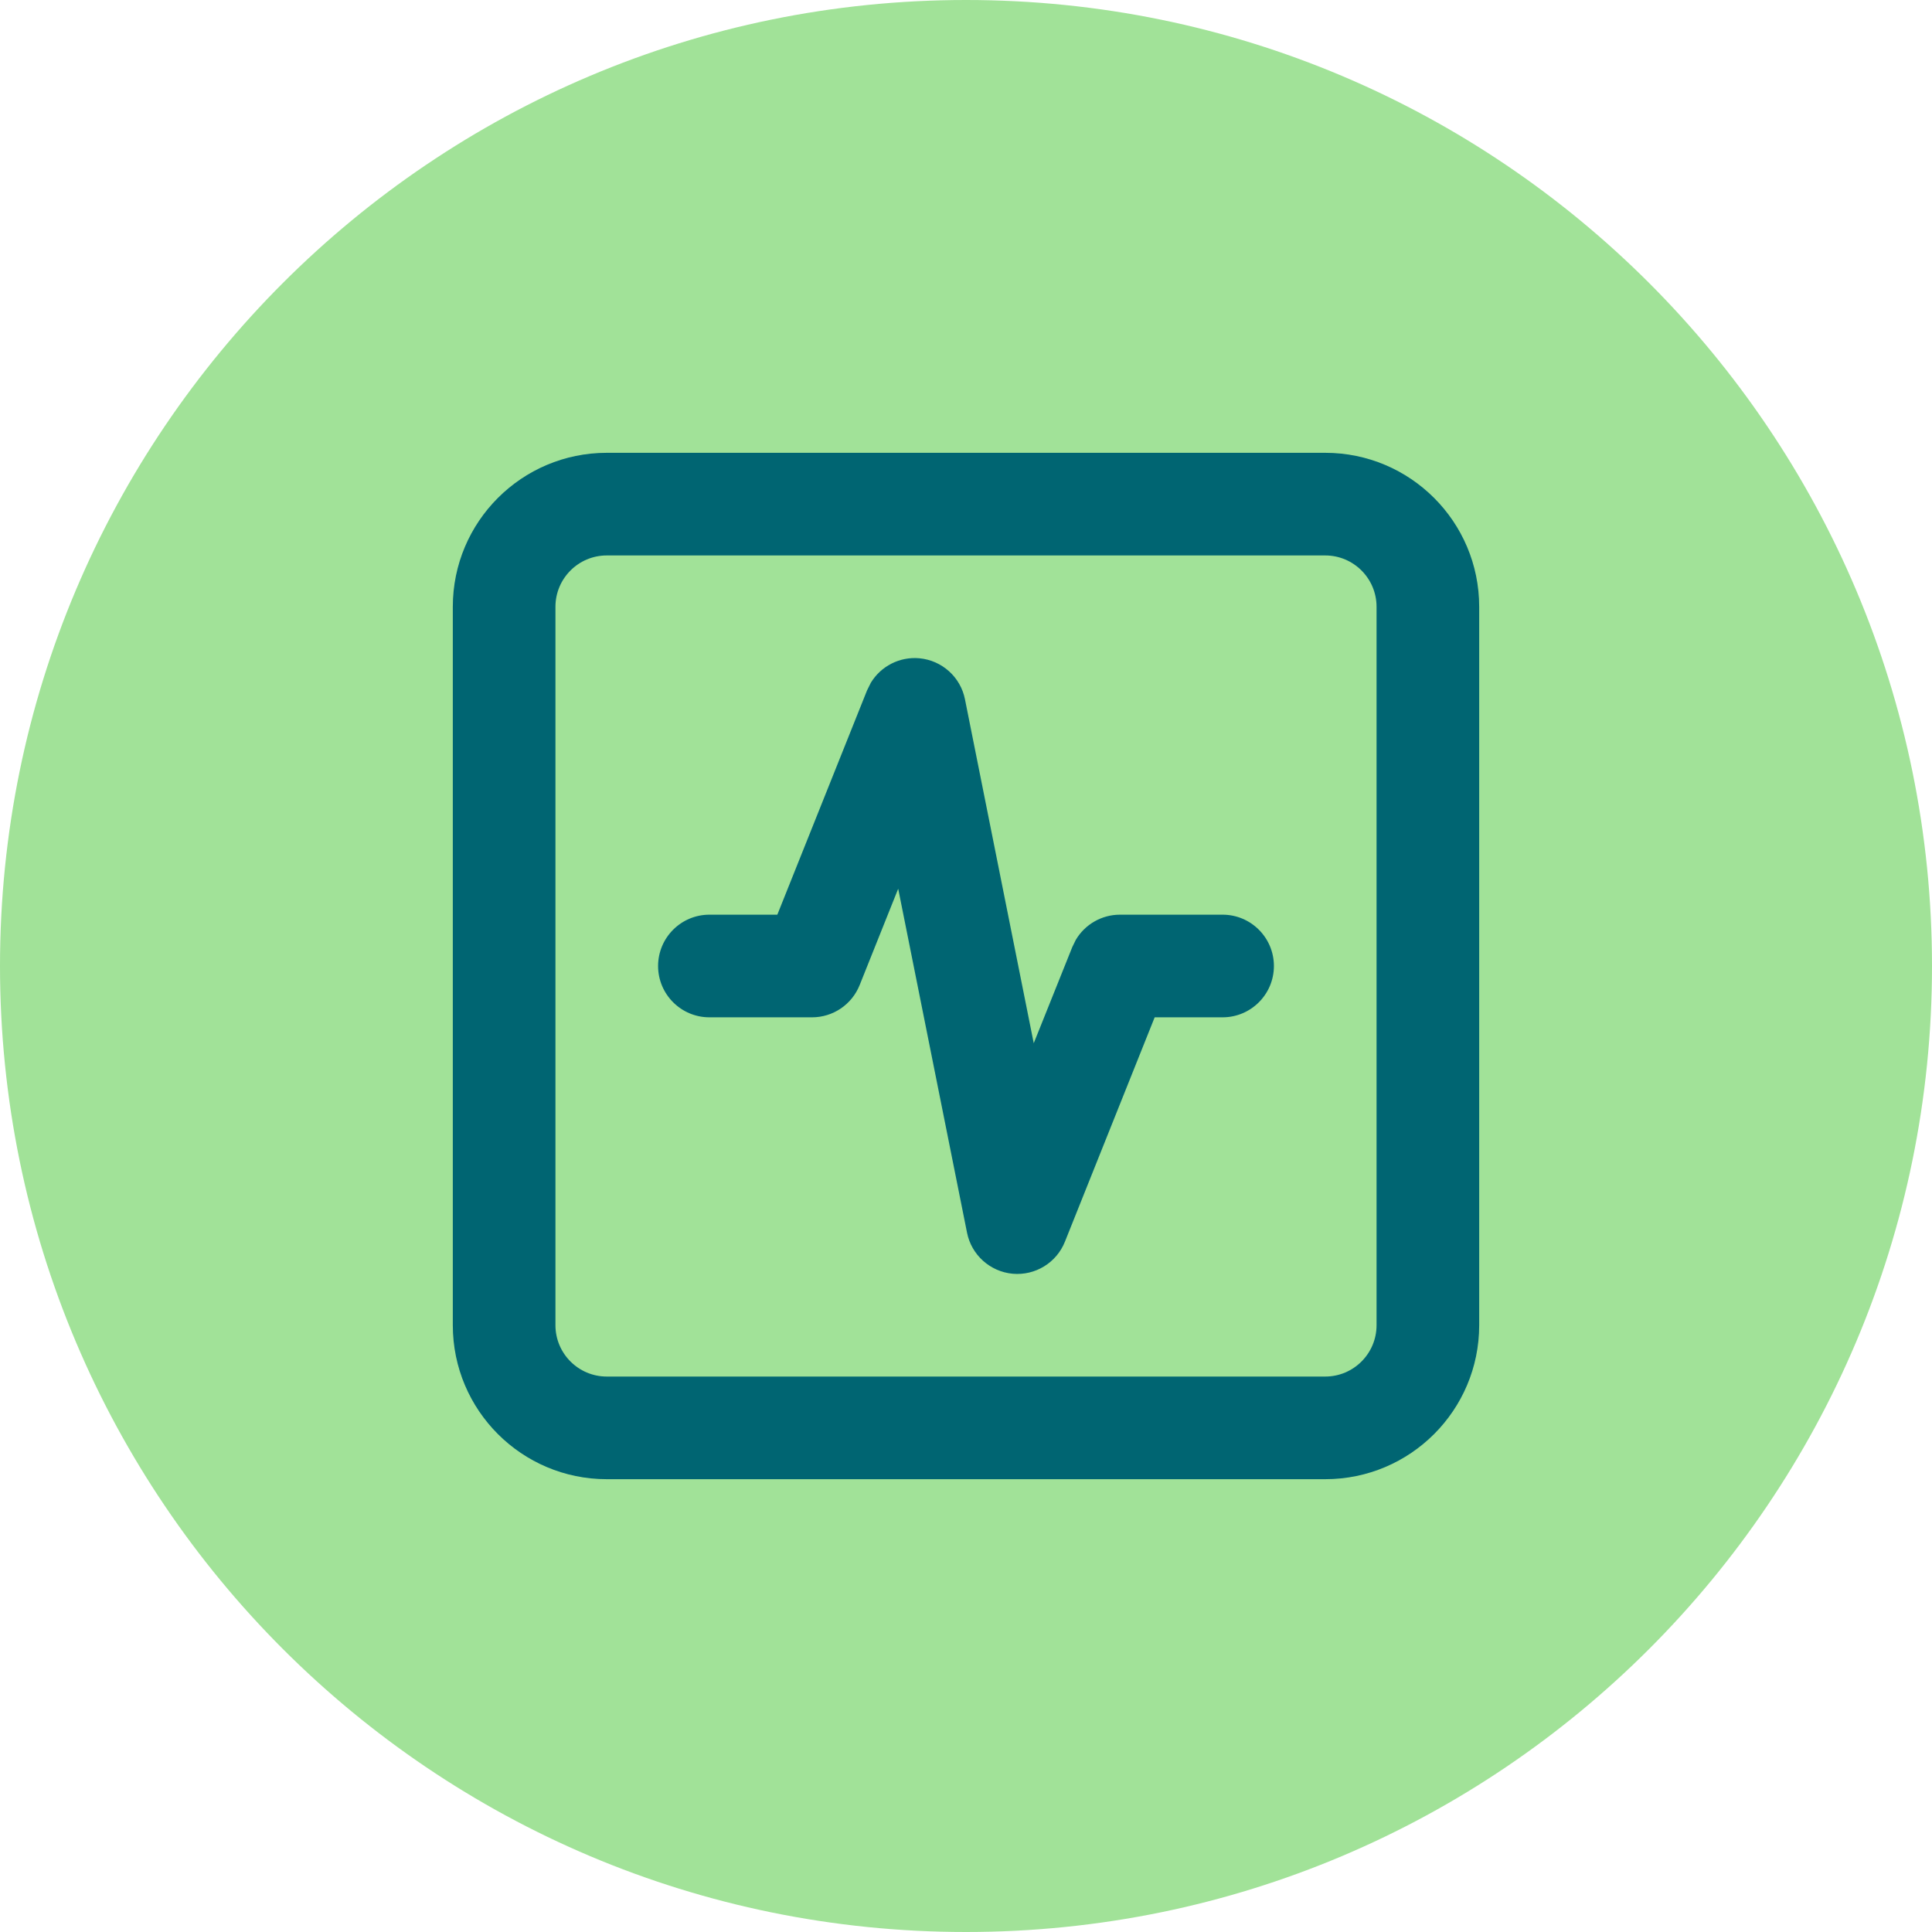
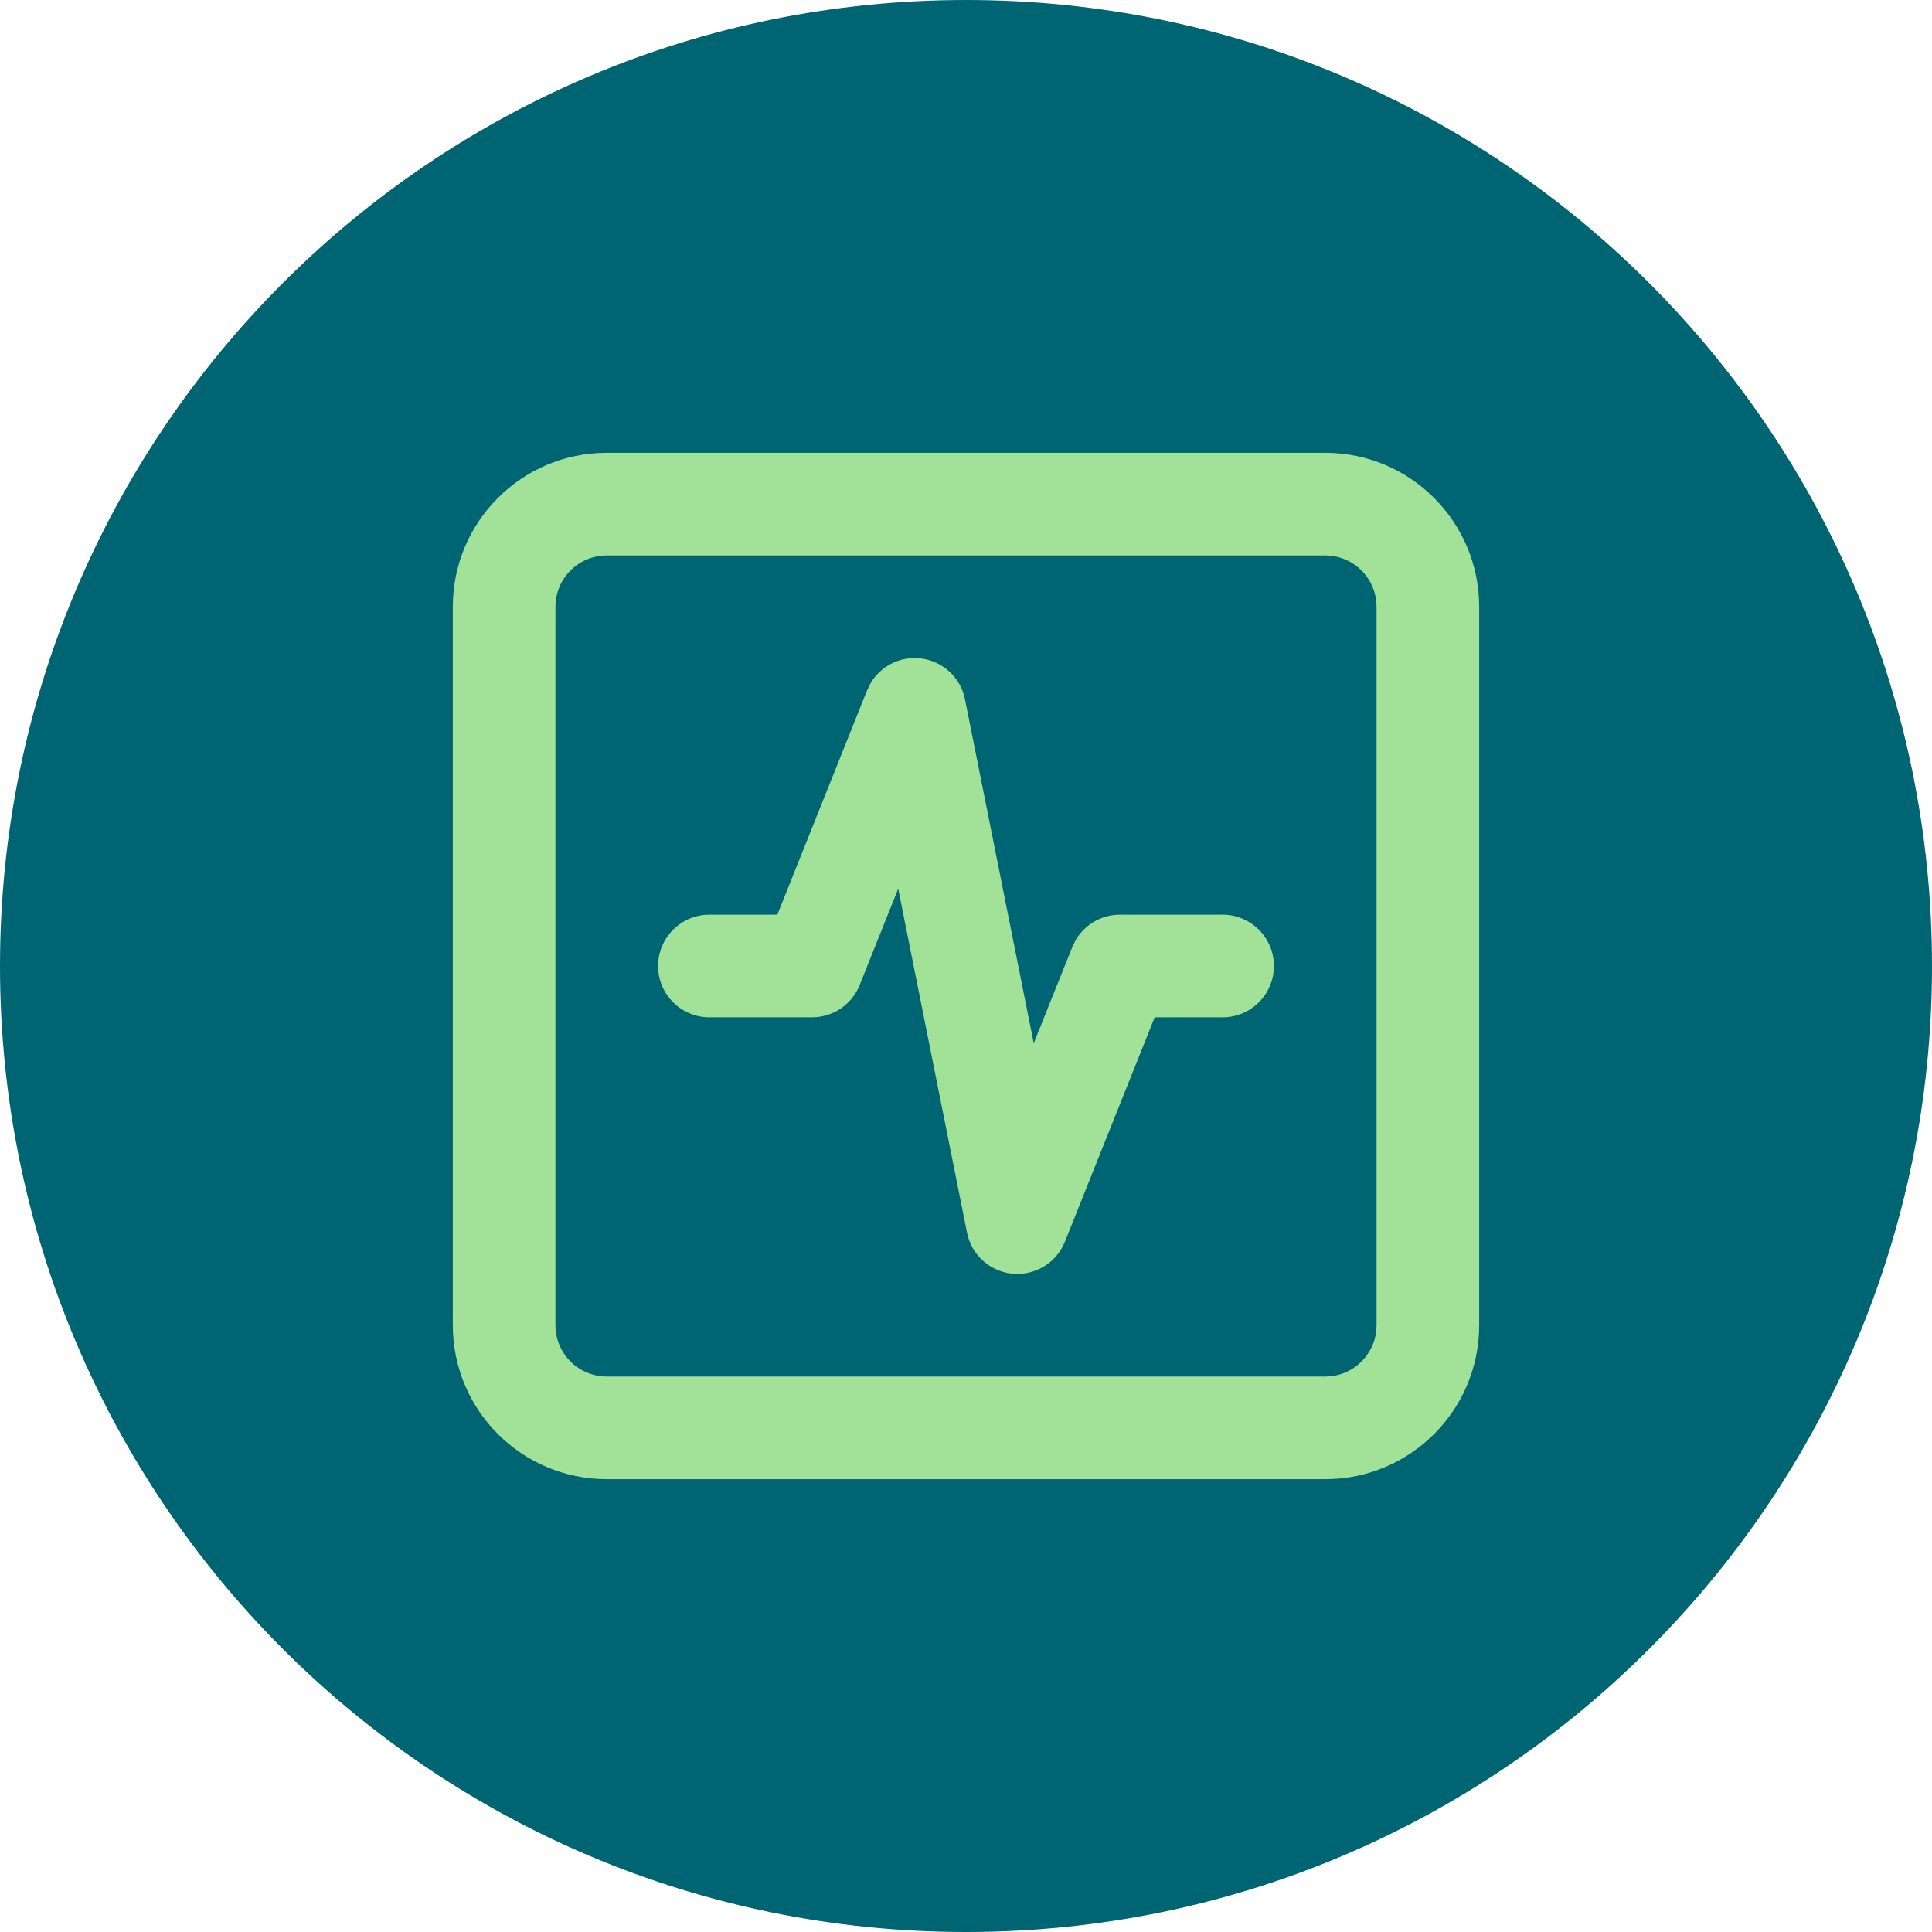
<svg xmlns="http://www.w3.org/2000/svg" preserveAspectRatio="none" overflow="visible" style="display: block;" width="32" height="32" viewBox="0 0 32 32" fill="none">
  <g id="Icono ECG - frame">
-     <rect width="32" height="32" rx="16" fill="#A1E298" />
-     <path id="Icono ECG" d="M22.8 10.05C22.8 9.581 22.419 9.2 21.95 9.2H10.05C9.581 9.2 9.2 9.581 9.2 10.05V21.95C9.2 22.419 9.581 22.8 10.05 22.8H21.95C22.419 22.8 22.8 22.419 22.8 21.95V10.05ZM15.228 10.903C15.602 10.938 15.91 11.214 15.983 11.583L17.122 17.279L17.761 15.685L17.818 15.568C17.969 15.312 18.246 15.15 18.55 15.15H20.25C20.719 15.15 21.1 15.531 21.1 16C21.1 16.469 20.719 16.85 20.25 16.85H19.125L17.639 20.565C17.5 20.915 17.147 21.131 16.772 21.097C16.398 21.062 16.09 20.785 16.017 20.417L14.877 14.72L14.239 16.315C14.11 16.638 13.798 16.85 13.45 16.85H11.75C11.281 16.85 10.9 16.469 10.9 16C10.9 15.531 11.281 15.15 11.75 15.15H12.875L14.361 11.435L14.423 11.31C14.589 11.035 14.9 10.873 15.228 10.903ZM24.5 21.95C24.5 23.358 23.358 24.5 21.95 24.5H10.05C8.642 24.5 7.5 23.358 7.5 21.95V10.05C7.5 8.642 8.642 7.5 10.05 7.5H21.95C23.358 7.5 24.5 8.642 24.5 10.05V21.95Z" fill="#006572" />
+     <rect width="32" height="32" rx="16" fill="#006572" />
+     <path id="Icono ECG" d="M22.8 10.05C22.8 9.581 22.419 9.2 21.95 9.2H10.05C9.581 9.2 9.2 9.581 9.2 10.05V21.95C9.2 22.419 9.581 22.8 10.05 22.8H21.95C22.419 22.8 22.8 22.419 22.8 21.95V10.05ZM15.228 10.903C15.602 10.938 15.91 11.214 15.983 11.583L17.122 17.279L17.761 15.685L17.818 15.568C17.969 15.312 18.246 15.15 18.55 15.15H20.25C20.719 15.15 21.1 15.531 21.1 16C21.1 16.469 20.719 16.85 20.25 16.85H19.125L17.639 20.565C17.5 20.915 17.147 21.131 16.772 21.097C16.398 21.062 16.09 20.785 16.017 20.417L14.877 14.72L14.239 16.315C14.11 16.638 13.798 16.85 13.45 16.85H11.75C11.281 16.85 10.9 16.469 10.9 16C10.9 15.531 11.281 15.15 11.75 15.15H12.875L14.361 11.435L14.423 11.31C14.589 11.035 14.9 10.873 15.228 10.903ZM24.5 21.95C24.5 23.358 23.358 24.5 21.95 24.5H10.05C8.642 24.5 7.5 23.358 7.5 21.95V10.05C7.5 8.642 8.642 7.5 10.05 7.5H21.95C23.358 7.5 24.5 8.642 24.5 10.05V21.95Z" fill="#A1E298" />
  </g>
</svg>
